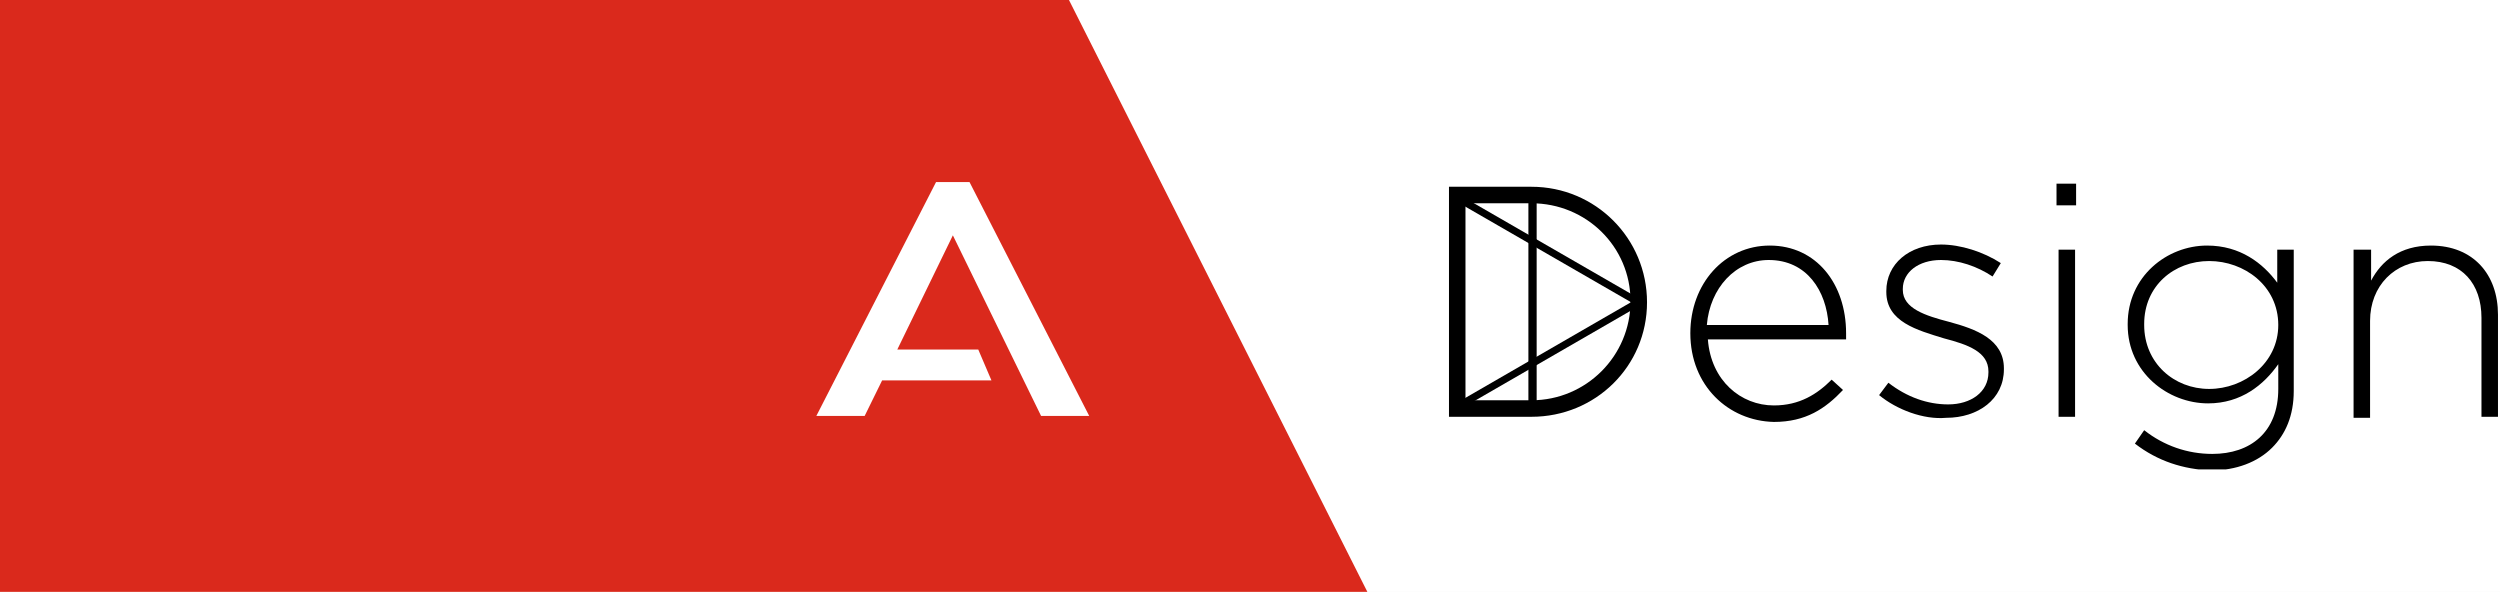
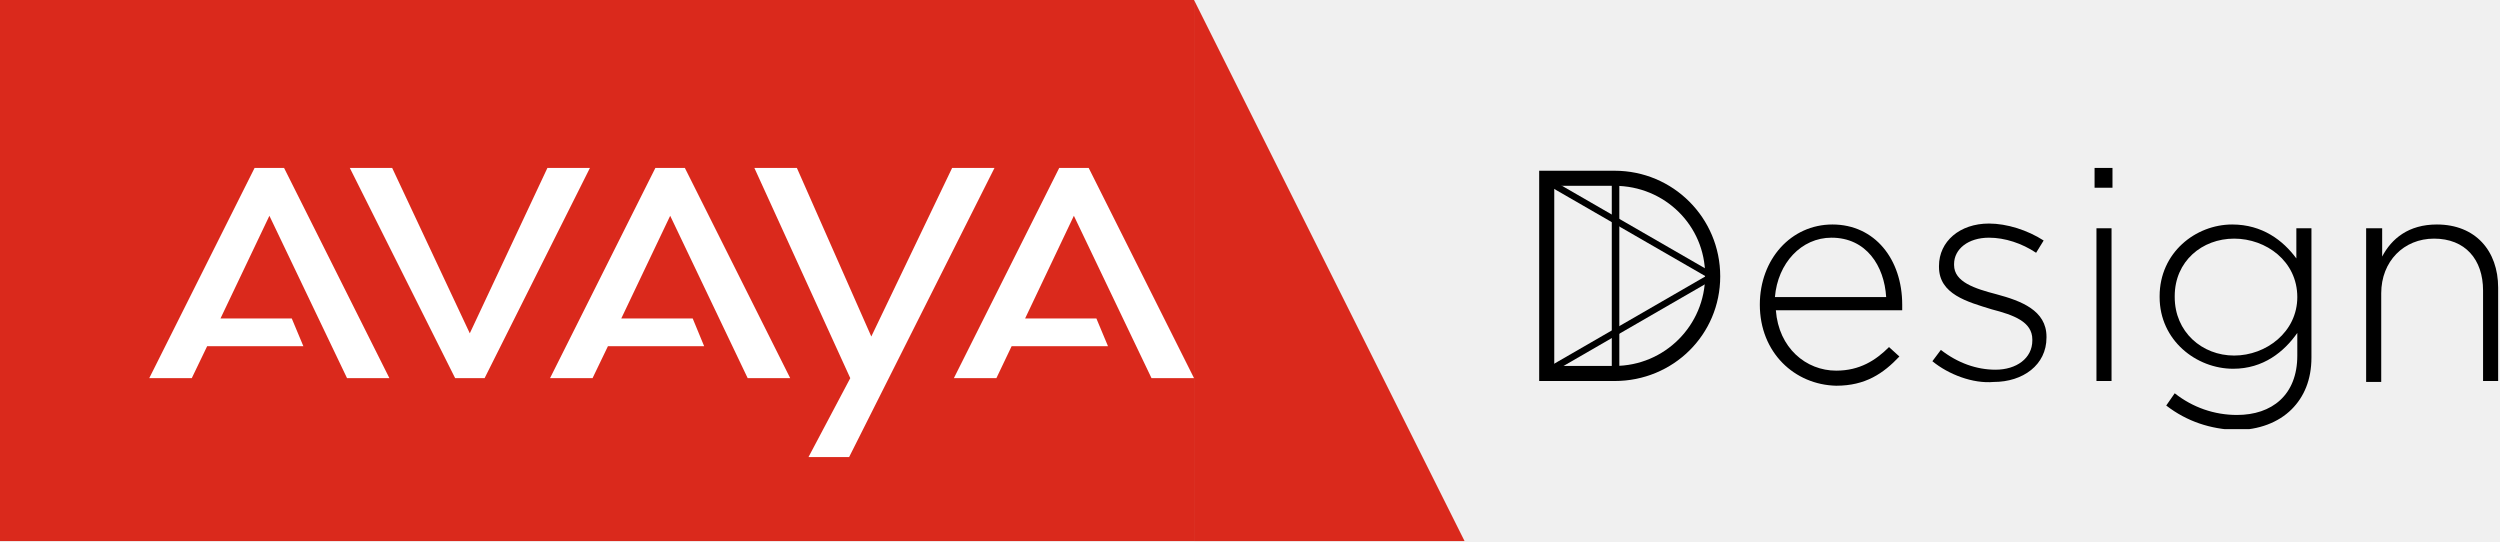
- <svg xmlns="http://www.w3.org/2000/svg" width="245" height="58" viewBox="0 0 245 58" fill="none">
-   <rect width="245" height="58" fill="white" />
-   <path d="M0 0H104.759L134 58H0V0Z" fill="#DA291C" />
-   <path d="M87.935 34.253H95.869L97.162 37.28H86.448L84.735 40.764H80L91.732 17.844H95.013L106.745 40.764H102.027L93.381 23.062L87.935 34.253Z" fill="white" />
-   <g clip-path="url(#clip0)">
-     <path d="M165.653 32.657C165.653 27.805 168.989 24.065 173.437 24.065C177.985 24.065 180.917 27.805 180.917 32.657C180.917 32.96 180.917 33.061 180.917 33.264H167.372C167.675 37.307 170.606 39.733 173.841 39.733C176.368 39.733 178.087 38.621 179.502 37.206L180.614 38.217C178.895 40.036 176.975 41.35 173.841 41.35C169.393 41.249 165.653 37.812 165.653 32.657ZM179.198 31.848C178.996 28.513 177.076 25.48 173.336 25.48C170.101 25.48 167.574 28.209 167.271 31.848H179.198Z" fill="black" />
-     <path d="M184.151 38.722L185.061 37.509C186.881 38.924 188.902 39.632 190.924 39.632C193.148 39.632 194.866 38.419 194.866 36.498V36.397C194.866 34.477 192.845 33.769 190.52 33.162C187.891 32.354 184.859 31.545 184.859 28.614V28.513C184.859 25.884 187.083 23.964 190.216 23.964C192.137 23.964 194.361 24.671 196.079 25.783L195.271 27.097C193.754 26.087 191.935 25.48 190.216 25.48C187.993 25.48 186.476 26.693 186.476 28.31V28.412C186.476 30.231 188.7 30.939 191.025 31.545C193.653 32.253 196.382 33.264 196.382 36.094V36.195C196.382 39.126 193.855 40.946 190.722 40.946C188.498 41.148 185.87 40.137 184.151 38.722Z" fill="black" />
-     <path d="M201.538 18H203.458V20.123H201.538V18ZM201.74 24.469H203.357V40.845H201.74V24.469Z" fill="black" />
-     <path d="M209.22 43.473L210.13 42.159C212.051 43.675 214.376 44.484 216.802 44.484C220.542 44.484 223.271 42.361 223.271 38.115V35.69C221.856 37.711 219.632 39.531 216.397 39.531C212.455 39.531 208.513 36.498 208.513 31.848V31.747C208.513 27.097 212.354 24.065 216.296 24.065C219.531 24.065 221.755 25.783 223.17 27.704V24.469H224.787V38.318C224.787 40.744 223.978 42.563 222.664 43.877C221.249 45.292 219.126 46.101 216.7 46.101C213.971 46 211.444 45.191 209.22 43.473ZM223.271 31.848C223.271 28.007 219.935 25.581 216.498 25.581C213.061 25.581 210.13 28.007 210.13 31.747V31.848C210.13 35.588 213.061 38.115 216.498 38.115C219.935 38.115 223.271 35.588 223.271 31.848Z" fill="black" />
-     <path d="M230.751 24.469H232.368V27.502C233.379 25.581 235.199 24.065 238.231 24.065C242.376 24.065 244.802 26.895 244.802 30.837V40.845H243.184V31.141C243.184 27.805 241.264 25.581 237.928 25.581C234.693 25.581 232.267 28.007 232.267 31.444V40.946H230.65V24.469H230.751Z" fill="black" />
-     <path d="M142.585 18.846L142.231 19.459L160.356 29.914L160.71 29.301L142.585 18.846Z" fill="black" />
-     <path d="M160.353 29.321L142.233 39.785L142.587 40.398L160.707 29.934L160.353 29.321Z" fill="black" />
-     <path d="M150.592 19.112H149.783V40.036H150.592V19.112Z" fill="black" />
-     <path d="M150.087 40.845H142V18.303H150.087C156.354 18.303 161.408 23.357 161.408 29.625C161.408 35.892 156.354 40.845 150.087 40.845ZM143.617 39.227H150.087C155.444 39.227 159.791 34.881 159.791 29.523C159.791 24.166 155.444 19.921 150.087 19.921H143.617V39.227Z" fill="black" />
+ <svg xmlns="http://www.w3.org/2000/svg" width="268" height="58" viewBox="0 0 268 58" fill="none">
+   <rect width="128" height="58" fill="#DA291C" />
+   <g clip-path="url(#clip0_80_19997)">
+     <path fill-rule="evenodd" clip-rule="evenodd" d="M85.424 18L93.404 36.073L102.069 18H106.611L91.024 49H86.669L91.149 40.537L80.867 18H85.424ZM116.707 18L128 40.537H123.442L115.12 23.131L109.893 34.136H117.531L118.776 37.111H108.447L106.813 40.537H102.256L113.549 18H116.707ZM30.451 18L41.744 40.537H37.202L28.88 23.131L23.638 34.136H31.276L32.52 37.111H22.207L20.558 40.537H16L27.293 18H30.451ZM73.416 18L84.709 40.537H80.151L71.844 23.131L66.602 34.136H74.256L75.484 37.111H65.171L63.522 40.537H58.964L70.258 18H73.416ZM42.04 18L50.362 35.732L58.684 18H63.242L51.949 40.537H48.791L37.498 18H42.04Z" fill="white" />
+   </g>
+   <path d="M128 0L157 58H128V0Z" fill="#DA291C" />
+   <g clip-path="url(#clip1_80_19997)">
+     <path d="M188.653 32.657C188.653 27.805 191.989 24.065 196.437 24.065C200.985 24.065 203.917 27.805 203.917 32.657C203.917 32.96 203.917 33.061 203.917 33.264H190.372C190.675 37.307 193.606 39.733 196.841 39.733C199.368 39.733 201.087 38.621 202.502 37.206L203.614 38.217C201.895 40.036 199.975 41.35 196.841 41.35C192.393 41.249 188.653 37.812 188.653 32.657ZM202.198 31.848C201.996 28.513 200.076 25.48 196.336 25.48C193.101 25.48 190.574 28.209 190.271 31.848H202.198Z" fill="black" />
+     <path d="M207.152 38.722L208.061 37.509C209.881 38.924 211.903 39.632 213.924 39.632C216.148 39.632 217.866 38.419 217.866 36.498V36.397C217.866 34.477 215.845 33.769 213.52 33.163C210.892 32.354 207.859 31.545 207.859 28.614V28.513C207.859 25.884 210.083 23.964 213.217 23.964C215.137 23.964 217.361 24.672 219.079 25.783L218.271 27.098C216.754 26.087 214.935 25.48 213.217 25.48C210.993 25.48 209.477 26.693 209.477 28.311V28.412C209.477 30.231 211.7 30.939 214.025 31.545C216.653 32.253 219.383 33.264 219.383 36.094V36.195C219.383 39.126 216.856 40.946 213.722 40.946C211.498 41.148 208.87 40.137 207.152 38.722Z" fill="black" />
+     <path d="M224.538 18H226.458V20.123H224.538V18ZM224.74 24.469H226.357V40.845H224.74V24.469Z" fill="black" />
+     <path d="M232.22 43.473L233.13 42.159C235.05 43.675 237.375 44.484 239.801 44.484C243.541 44.484 246.271 42.361 246.271 38.115V35.69C244.855 37.711 242.632 39.531 239.397 39.531C235.455 39.531 231.512 36.498 231.512 31.848V31.747C231.512 27.098 235.354 24.065 239.296 24.065C242.53 24.065 244.754 25.783 246.169 27.704V24.469H247.787V38.318C247.787 40.744 246.978 42.563 245.664 43.877C244.249 45.292 242.126 46.101 239.7 46.101C236.971 46 234.444 45.191 232.22 43.473ZM246.271 31.848C246.271 28.007 242.935 25.581 239.498 25.581C236.061 25.581 233.13 28.007 233.13 31.747V31.848C233.13 35.588 236.061 38.115 239.498 38.115C242.935 38.115 246.271 35.588 246.271 31.848Z" fill="black" />
+     <path d="M253.751 24.469H255.368V27.502C256.379 25.581 258.198 24.065 261.231 24.065C265.375 24.065 267.801 26.895 267.801 30.837V40.845H266.184V31.141C266.184 27.805 264.263 25.581 260.928 25.581C257.693 25.581 255.267 28.007 255.267 31.444V40.946H253.65V24.469H253.751Z" fill="black" />
+     <path d="M165.585 18.846L165.231 19.458L183.356 29.914L183.71 29.301L165.585 18.846Z" fill="black" />
+     <path d="M183.353 29.321L165.233 39.785L165.587 40.398L183.707 29.934L183.353 29.321Z" fill="black" />
+     <path d="M173.592 19.112H172.783V40.036H173.592V19.112Z" fill="black" />
+     <path d="M173.087 40.845H165V18.303H173.087C179.354 18.303 184.408 23.357 184.408 29.625C184.408 35.892 179.354 40.845 173.087 40.845ZM166.617 39.227H173.087C178.444 39.227 182.791 34.881 182.791 29.523C182.791 24.166 178.444 19.921 173.087 19.921H166.617V39.227Z" fill="black" />
  </g>
  <defs>
-     <clipPath id="clip0">
-       <rect width="102.801" height="28" fill="white" transform="translate(142 18)" />
+     <clipPath id="clip0_80_19997">
+       <rect width="112" height="31" fill="white" transform="translate(16 18)" />
+     </clipPath>
+     <clipPath id="clip1_80_19997">
+       <rect width="102.801" height="28" fill="white" transform="translate(165 18)" />
    </clipPath>
  </defs>
</svg>
